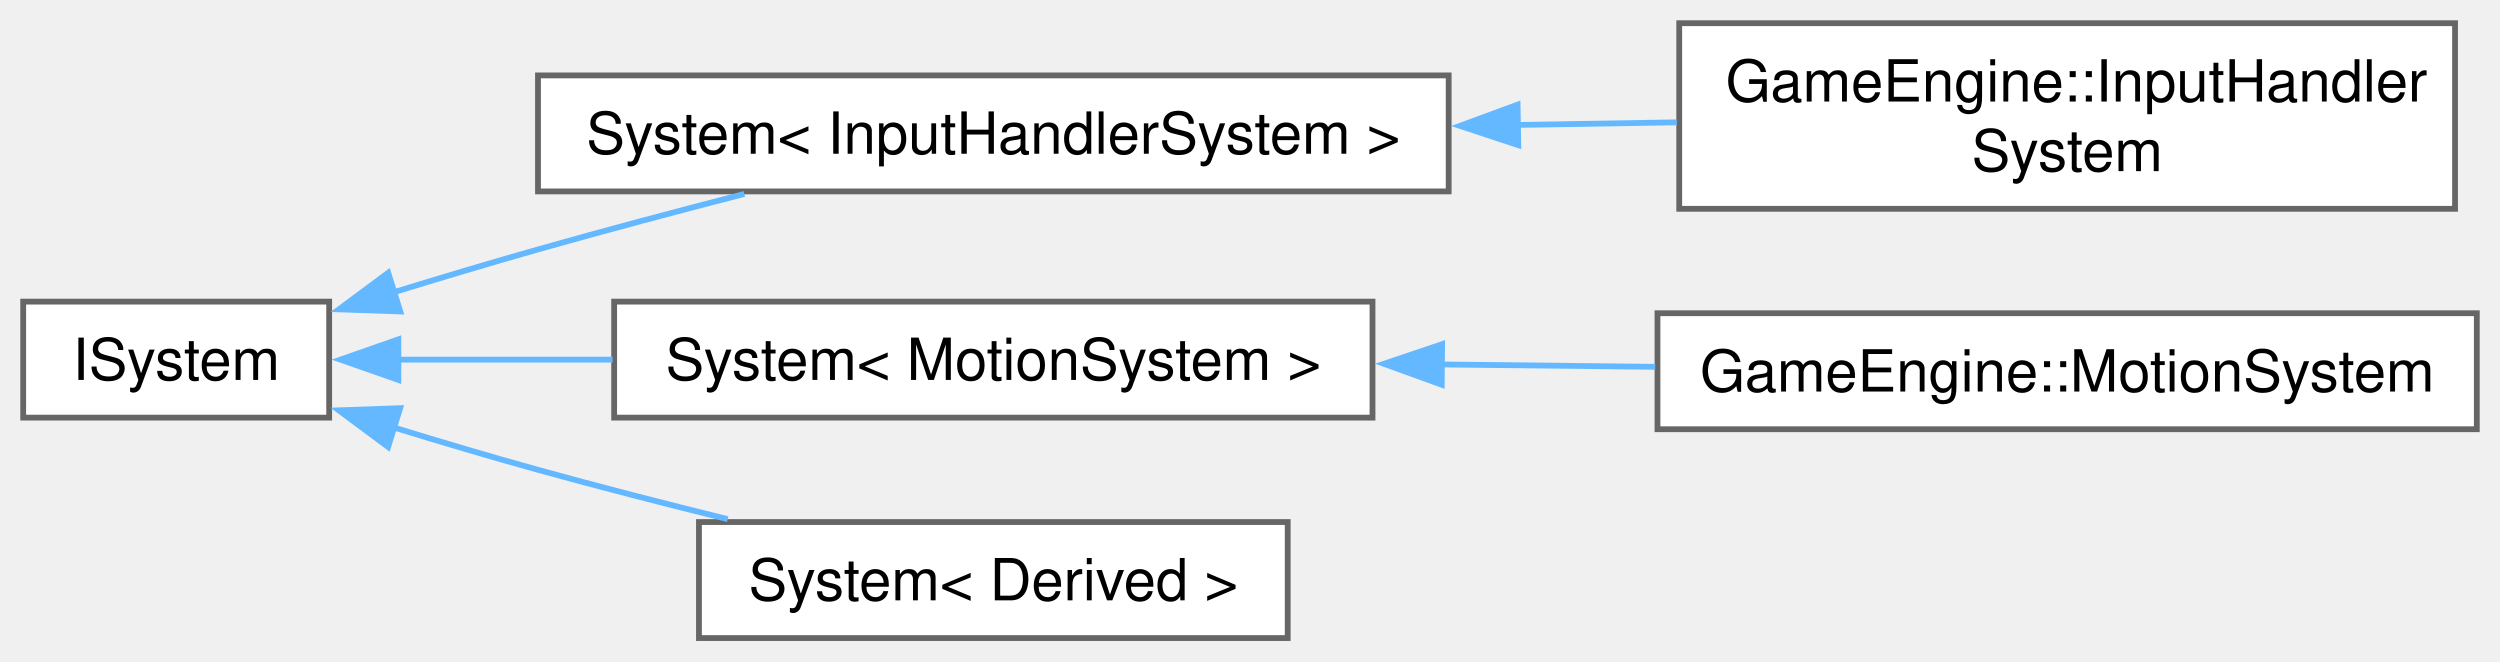
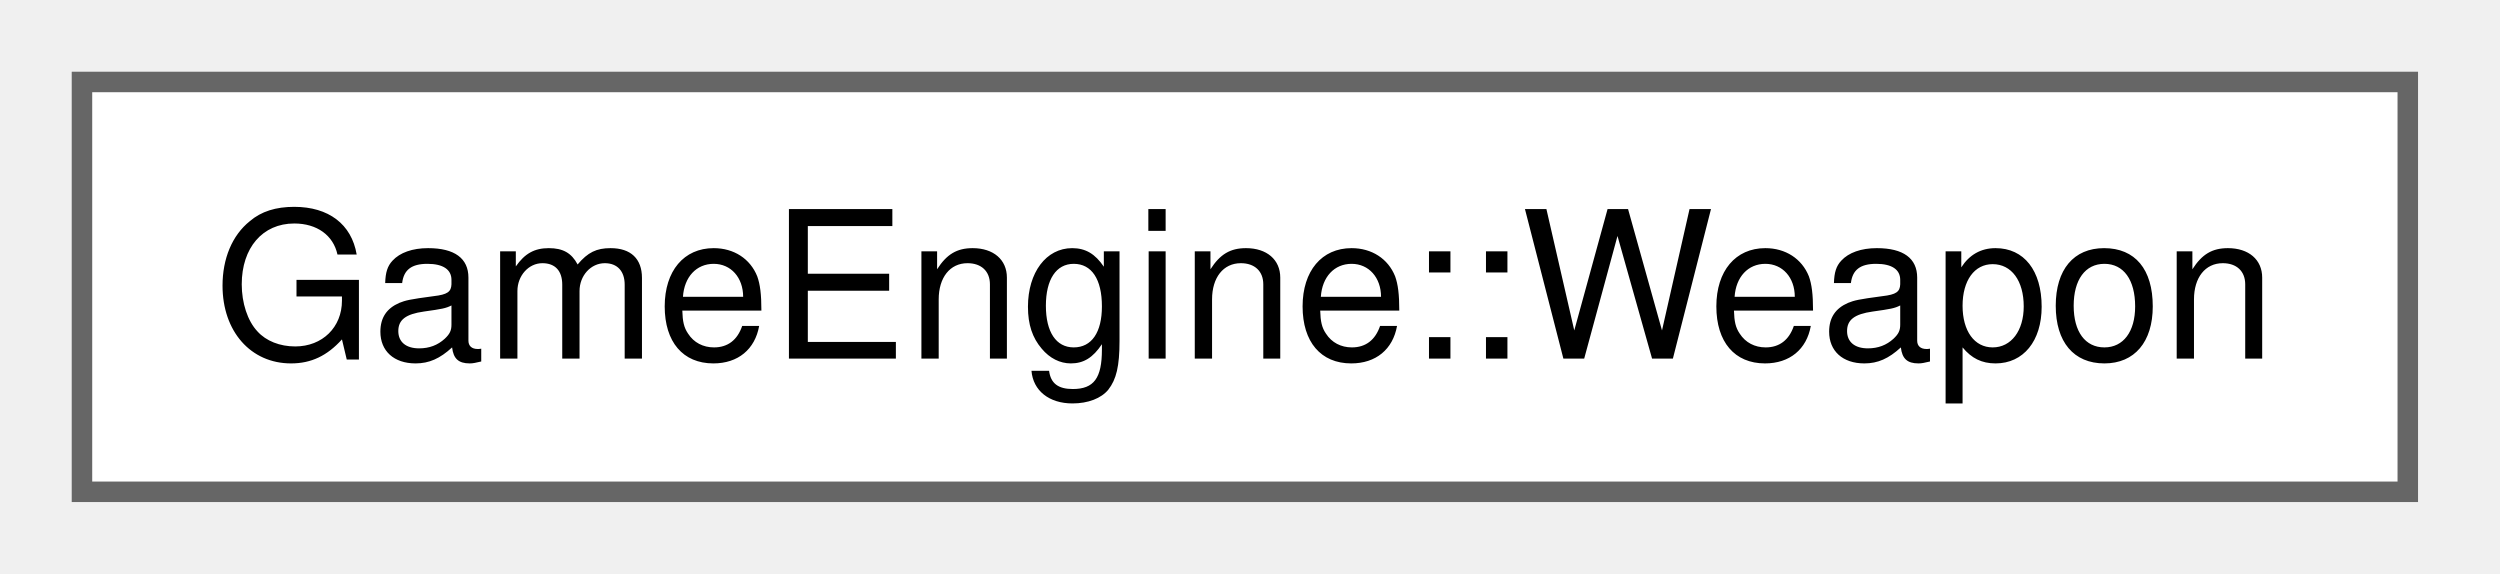
- <svg xmlns="http://www.w3.org/2000/svg" xmlns:xlink="http://www.w3.org/1999/xlink" width="431pt" height="114pt" viewBox="0.00 0.00 431.00 114.00">
-   <g id="graph0" class="graph" transform="scale(1 1) rotate(0) translate(4 110)">
+ <svg xmlns="http://www.w3.org/2000/svg" xmlns:xlink="http://www.w3.org/1999/xlink" width="122pt" height="28pt" viewBox="0.00 0.00 122.00 28.00">
+   <g id="graph0" class="graph" transform="scale(1 1) rotate(0) translate(4 24)">
    <g id="Node000000" class="node">
      <g id="a_Node000000">
-         <a xlink:href="classISystem.html" target="_top" xlink:title="Base interface for all systems within the ECS framework.">
-           <polygon fill="white" stroke="#666666" points="52.75,-58 0,-58 0,-38 52.75,-38 52.75,-58" />
-           <text xml:space="preserve" text-anchor="middle" x="26.38" y="-44.5" font-family="Helvetica,sans-Serif" font-size="10.00">ISystem</text>
-         </a>
-       </g>
-     </g>
-     <g id="Node000001" class="node">
-       <g id="a_Node000001">
-         <a xlink:href="classSystem.html" target="_top" xlink:title=" ">
-           <polygon fill="white" stroke="#666666" points="245.75,-97 88.75,-97 88.75,-77 245.75,-77 245.75,-97" />
-           <text xml:space="preserve" text-anchor="middle" x="167.25" y="-83.5" font-family="Helvetica,sans-Serif" font-size="10.00">System&lt; InputHandlerSystem &gt;</text>
-         </a>
-       </g>
-     </g>
-     <g id="edge1_Node000000_Node000001" class="edge">
-       <g id="a_edge1_Node000000_Node000001">
-         <a xlink:title=" ">
-           <path fill="none" stroke="#63b8ff" d="M63.76,-59.58C71.96,-62.1 80.63,-64.7 88.75,-67 100.25,-70.26 112.77,-73.59 124.32,-76.57" />
-           <polygon fill="#63b8ff" stroke="#63b8ff" points="65.01,-56.3 54.42,-56.67 62.93,-62.98 65.01,-56.3" />
-         </a>
-       </g>
-     </g>
-     <g id="Node000003" class="node">
-       <g id="a_Node000003">
-         <a xlink:href="classSystem.html" target="_top" xlink:title=" ">
-           <polygon fill="white" stroke="#666666" points="232.62,-58 101.88,-58 101.88,-38 232.62,-38 232.62,-58" />
-           <text xml:space="preserve" text-anchor="middle" x="167.25" y="-44.5" font-family="Helvetica,sans-Serif" font-size="10.00">System&lt; MotionSystem &gt;</text>
-         </a>
-       </g>
-     </g>
-     <g id="edge3_Node000000_Node000003" class="edge">
-       <g id="a_edge3_Node000000_Node000003">
-         <a xlink:title=" ">
-           <path fill="none" stroke="#63b8ff" d="M64.48,-48C75.92,-48 88.88,-48 101.61,-48" />
-           <polygon fill="#63b8ff" stroke="#63b8ff" points="64.68,-44.5 54.68,-48 64.68,-51.5 64.68,-44.5" />
-         </a>
-       </g>
-     </g>
-     <g id="Node000005" class="node">
-       <g id="a_Node000005">
-         <a xlink:href="classSystem.html" target="_top" xlink:title="CRTP (Curiously Recurring Template Pattern) base class for ECS systems.">
-           <polygon fill="white" stroke="#666666" points="218,-20 116.5,-20 116.5,0 218,0 218,-20" />
-           <text xml:space="preserve" text-anchor="middle" x="167.25" y="-6.5" font-family="Helvetica,sans-Serif" font-size="10.00">System&lt; Derived &gt;</text>
-         </a>
-       </g>
-     </g>
-     <g id="edge5_Node000000_Node000005" class="edge">
-       <g id="a_edge5_Node000000_Node000005">
-         <a xlink:title=" ">
-           <path fill="none" stroke="#63b8ff" d="M63.74,-36.35C71.94,-33.83 80.62,-31.25 88.75,-29 99.3,-26.08 110.71,-23.15 121.46,-20.5" />
-           <polygon fill="#63b8ff" stroke="#63b8ff" points="62.91,-32.94 54.4,-39.26 64.99,-39.63 62.91,-32.94" />
-         </a>
-       </g>
-     </g>
-     <g id="Node000002" class="node">
-       <g id="a_Node000002">
-         <a xlink:href="classGameEngine_1_1InputHandlerSystem.html" target="_top" xlink:title="System responsible for translating player input into entity actions and motion.">
-           <polygon fill="white" stroke="#666666" points="419.25,-106 285.5,-106 285.5,-74 419.25,-74 419.25,-106" />
-           <text xml:space="preserve" text-anchor="start" x="293.5" y="-92.5" font-family="Helvetica,sans-Serif" font-size="10.00">GameEngine::InputHandler</text>
-           <text xml:space="preserve" text-anchor="middle" x="352.38" y="-80.5" font-family="Helvetica,sans-Serif" font-size="10.00">System</text>
-         </a>
-       </g>
-     </g>
-     <g id="edge2_Node000001_Node000002" class="edge">
-       <g id="a_edge2_Node000001_Node000002">
-         <a xlink:title=" ">
-           <path fill="none" stroke="#63b8ff" d="M257.47,-88.46C266.77,-88.61 276.09,-88.77 285.07,-88.91" />
-           <polygon fill="#63b8ff" stroke="#63b8ff" points="257.75,-84.97 247.69,-88.3 257.63,-91.96 257.75,-84.97" />
-         </a>
-       </g>
-     </g>
-     <g id="Node000004" class="node">
-       <g id="a_Node000004">
-         <a xlink:href="classGameEngine_1_1MotionSystem.html" target="_top" xlink:title="System responsible for detecting collisions and applying damage between entities.">
-           <polygon fill="white" stroke="#666666" points="423,-56 281.75,-56 281.75,-36 423,-36 423,-56" />
-           <text xml:space="preserve" text-anchor="middle" x="352.38" y="-42.5" font-family="Helvetica,sans-Serif" font-size="10.00">GameEngine::MotionSystem</text>
-         </a>
-       </g>
-     </g>
-     <g id="edge4_Node000003_Node000004" class="edge">
-       <g id="a_edge4_Node000003_Node000004">
-         <a xlink:title=" ">
-           <path fill="none" stroke="#63b8ff" d="M244.23,-47.17C256.53,-47.04 269.21,-46.9 281.36,-46.76" />
-           <polygon fill="#63b8ff" stroke="#63b8ff" points="244.55,-43.67 234.58,-47.28 244.62,-50.67 244.55,-43.67" />
+         <a xlink:href="structGameEngine_1_1Weapon.html" target="_top" xlink:title=" ">
+           <polygon fill="white" stroke="#666666" points="113.5,-20 0,-20 0,0 113.5,0 113.5,-20" />
+           <text xml:space="preserve" text-anchor="middle" x="56.75" y="-6.5" font-family="Helvetica,sans-Serif" font-size="10.00">GameEngine::Weapon</text>
        </a>
      </g>
    </g>
  </g>
</svg>
